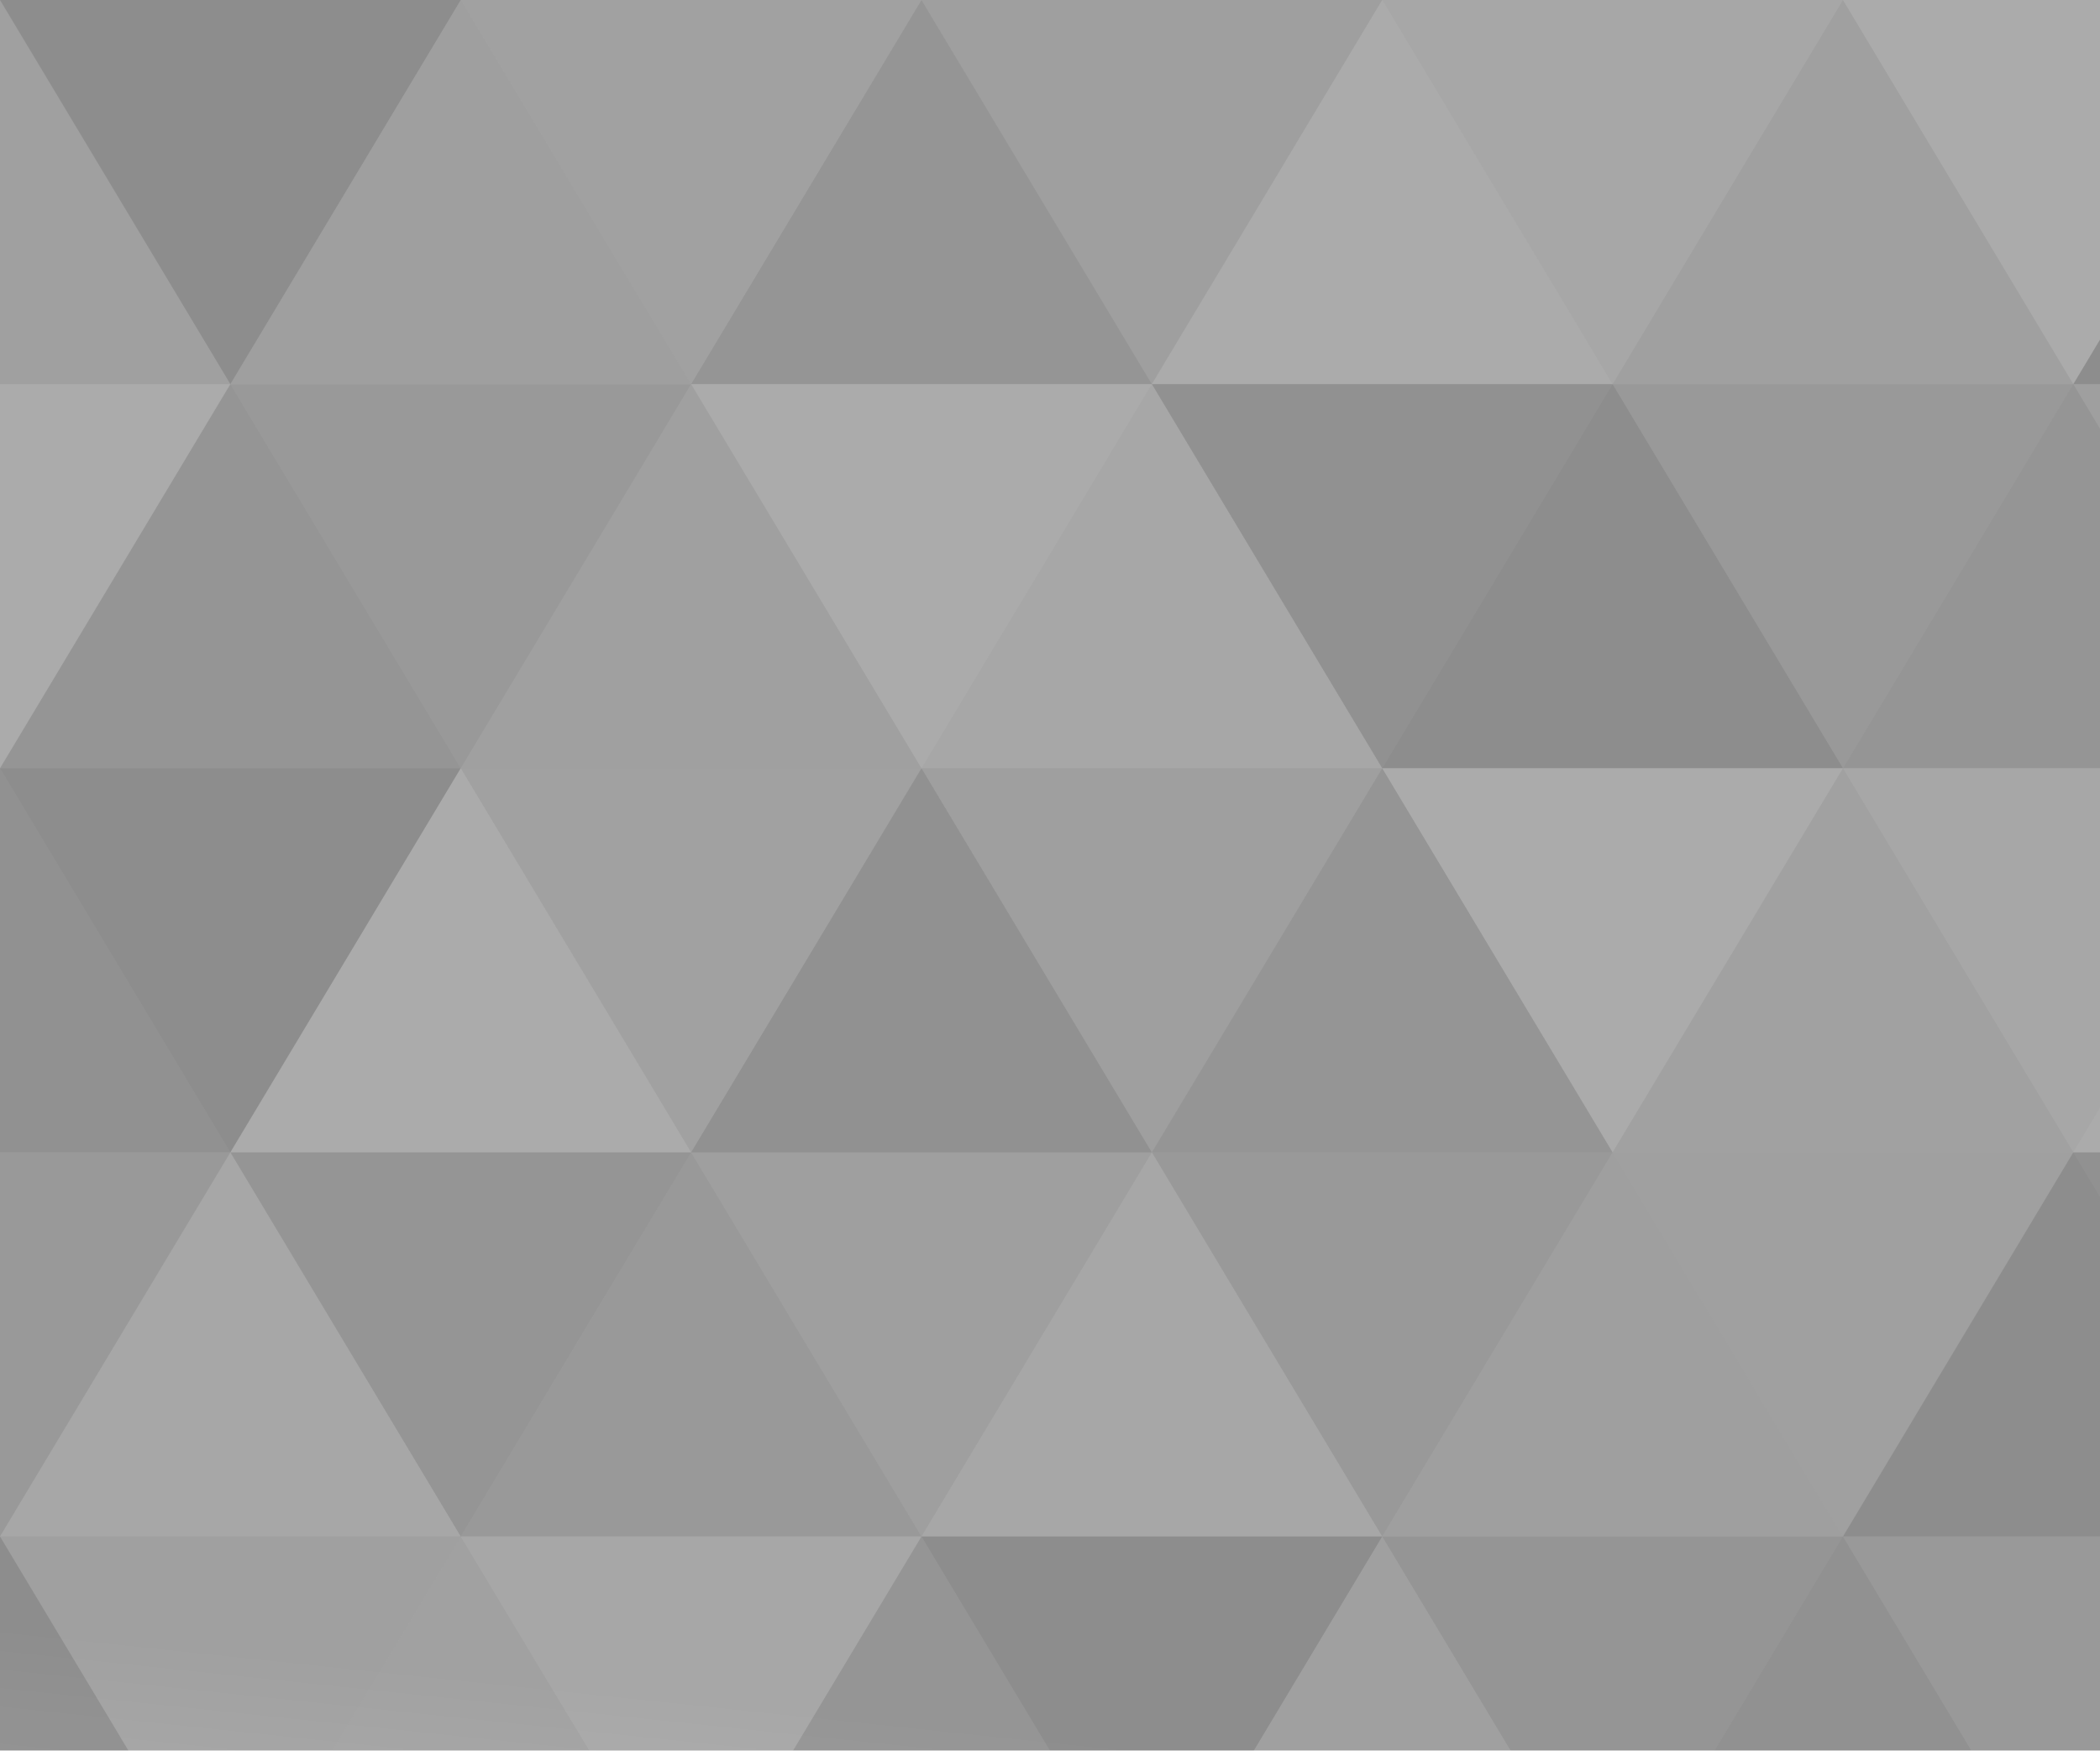
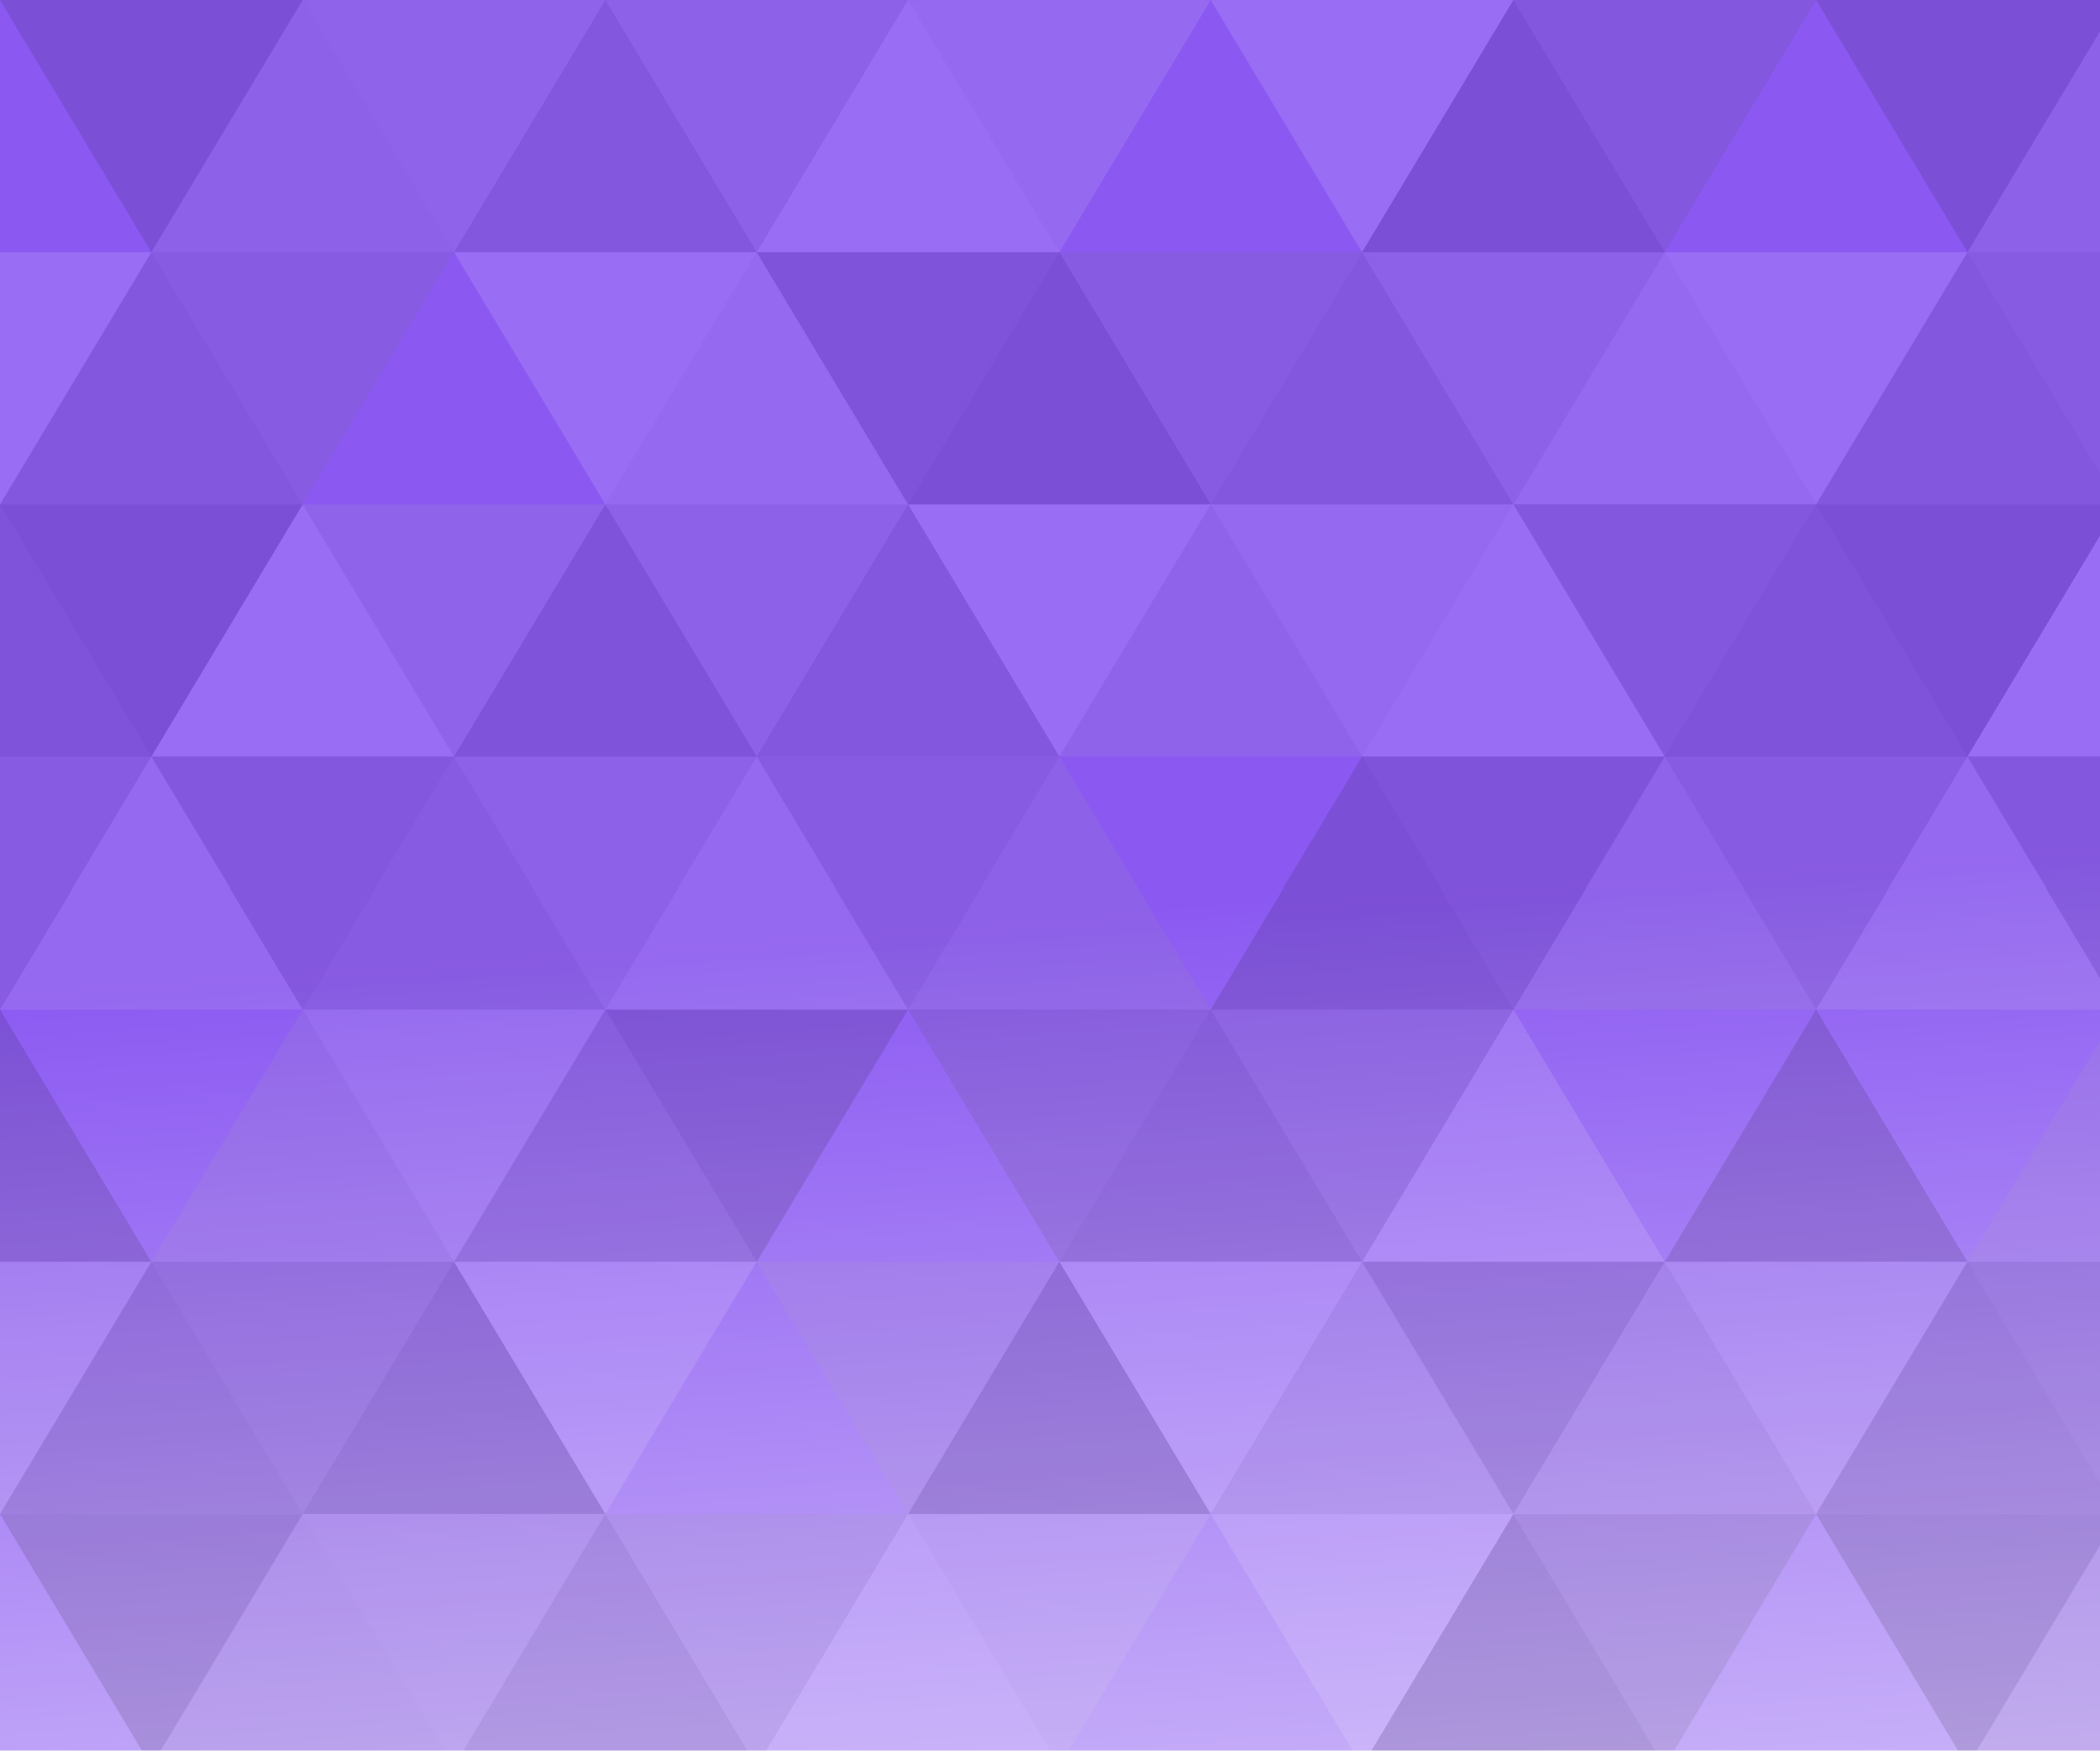
<svg xmlns="http://www.w3.org/2000/svg" width="100%">
  <rect fill="#ffffff" width="540" height="450" />
  <defs>
-     <linearGradient id="a" gradientUnits="userSpaceOnUse" x1="0" x2="0" y1="0" y2="100%" gradientTransform="rotate(186,960,484)">
+     <linearGradient id="a" gradientUnits="userSpaceOnUse" x1="0" x2="0" y1="0" y2="100%" gradientTransform="rotate(176,683,328)">
      <stop offset="0" stop-color="#ffffff" />
-       <stop offset="1" stop-color="#A0A0A0" />
+       <stop offset="1" stop-color="#8B59F2" />
    </linearGradient>
-     <pattern patternUnits="userSpaceOnUse" id="b" width="711" height="592.5" x="0" y="0" viewBox="0 0 1080 900">
+     <pattern patternUnits="userSpaceOnUse" id="b" width="467" height="389.2" x="0" y="0" viewBox="0 0 1080 900">
      <g fill-opacity="0.12">
        <polygon fill="#444" points="90 150 0 300 180 300" />
        <polygon points="90 150 180 0 0 0" />
        <polygon fill="#AAA" points="270 150 360 0 180 0" />
        <polygon fill="#DDD" points="450 150 360 300 540 300" />
        <polygon fill="#999" points="450 150 540 0 360 0" />
        <polygon points="630 150 540 300 720 300" />
        <polygon fill="#DDD" points="630 150 720 0 540 0" />
        <polygon fill="#444" points="810 150 720 300 900 300" />
        <polygon fill="#FFF" points="810 150 900 0 720 0" />
        <polygon fill="#DDD" points="990 150 900 300 1080 300" />
        <polygon fill="#444" points="990 150 1080 0 900 0" />
        <polygon fill="#DDD" points="90 450 0 600 180 600" />
        <polygon points="90 450 180 300 0 300" />
        <polygon fill="#666" points="270 450 180 600 360 600" />
        <polygon fill="#AAA" points="270 450 360 300 180 300" />
        <polygon fill="#DDD" points="450 450 360 600 540 600" />
        <polygon fill="#999" points="450 450 540 300 360 300" />
        <polygon fill="#999" points="630 450 540 600 720 600" />
        <polygon fill="#FFF" points="630 450 720 300 540 300" />
        <polygon points="810 450 720 600 900 600" />
        <polygon fill="#DDD" points="810 450 900 300 720 300" />
        <polygon fill="#AAA" points="990 450 900 600 1080 600" />
        <polygon fill="#444" points="990 450 1080 300 900 300" />
        <polygon fill="#222" points="90 750 0 900 180 900" />
        <polygon points="270 750 180 900 360 900" />
        <polygon fill="#DDD" points="270 750 360 600 180 600" />
        <polygon points="450 750 540 600 360 600" />
        <polygon points="630 750 540 900 720 900" />
        <polygon fill="#444" points="630 750 720 600 540 600" />
        <polygon fill="#AAA" points="810 750 720 900 900 900" />
        <polygon fill="#666" points="810 750 900 600 720 600" />
        <polygon fill="#999" points="990 750 900 900 1080 900" />
        <polygon fill="#999" points="180 0 90 150 270 150" />
        <polygon fill="#444" points="360 0 270 150 450 150" />
        <polygon fill="#FFF" points="540 0 450 150 630 150" />
        <polygon points="900 0 810 150 990 150" />
        <polygon fill="#222" points="0 300 -90 450 90 450" />
        <polygon fill="#FFF" points="0 300 90 150 -90 150" />
        <polygon fill="#FFF" points="180 300 90 450 270 450" />
        <polygon fill="#666" points="180 300 270 150 90 150" />
        <polygon fill="#222" points="360 300 270 450 450 450" />
        <polygon fill="#FFF" points="360 300 450 150 270 150" />
        <polygon fill="#444" points="540 300 450 450 630 450" />
        <polygon fill="#222" points="540 300 630 150 450 150" />
        <polygon fill="#AAA" points="720 300 630 450 810 450" />
        <polygon fill="#666" points="720 300 810 150 630 150" />
        <polygon fill="#FFF" points="900 300 810 450 990 450" />
        <polygon fill="#999" points="900 300 990 150 810 150" />
        <polygon points="0 600 -90 750 90 750" />
        <polygon fill="#666" points="0 600 90 450 -90 450" />
        <polygon fill="#AAA" points="180 600 90 750 270 750" />
        <polygon fill="#444" points="180 600 270 450 90 450" />
        <polygon fill="#444" points="360 600 270 750 450 750" />
        <polygon fill="#999" points="360 600 450 450 270 450" />
        <polygon fill="#666" points="540 600 630 450 450 450" />
        <polygon fill="#222" points="720 600 630 750 810 750" />
        <polygon fill="#FFF" points="900 600 810 750 990 750" />
        <polygon fill="#222" points="900 600 990 450 810 450" />
        <polygon fill="#DDD" points="0 900 90 750 -90 750" />
        <polygon fill="#444" points="180 900 270 750 90 750" />
        <polygon fill="#FFF" points="360 900 450 750 270 750" />
        <polygon fill="#AAA" points="540 900 630 750 450 750" />
        <polygon fill="#FFF" points="720 900 810 750 630 750" />
        <polygon fill="#222" points="900 900 990 750 810 750" />
        <polygon fill="#222" points="1080 300 990 450 1170 450" />
        <polygon fill="#FFF" points="1080 300 1170 150 990 150" />
        <polygon points="1080 600 990 750 1170 750" />
        <polygon fill="#666" points="1080 600 1170 450 990 450" />
        <polygon fill="#DDD" points="1080 900 1170 750 990 750" />
      </g>
    </pattern>
  </defs>
  <rect x="0" y="0" fill="url(#a)" width="100%" height="100%" />
  <rect x="0" y="0" fill="url(#b)" width="100%" height="100%" />
</svg>
